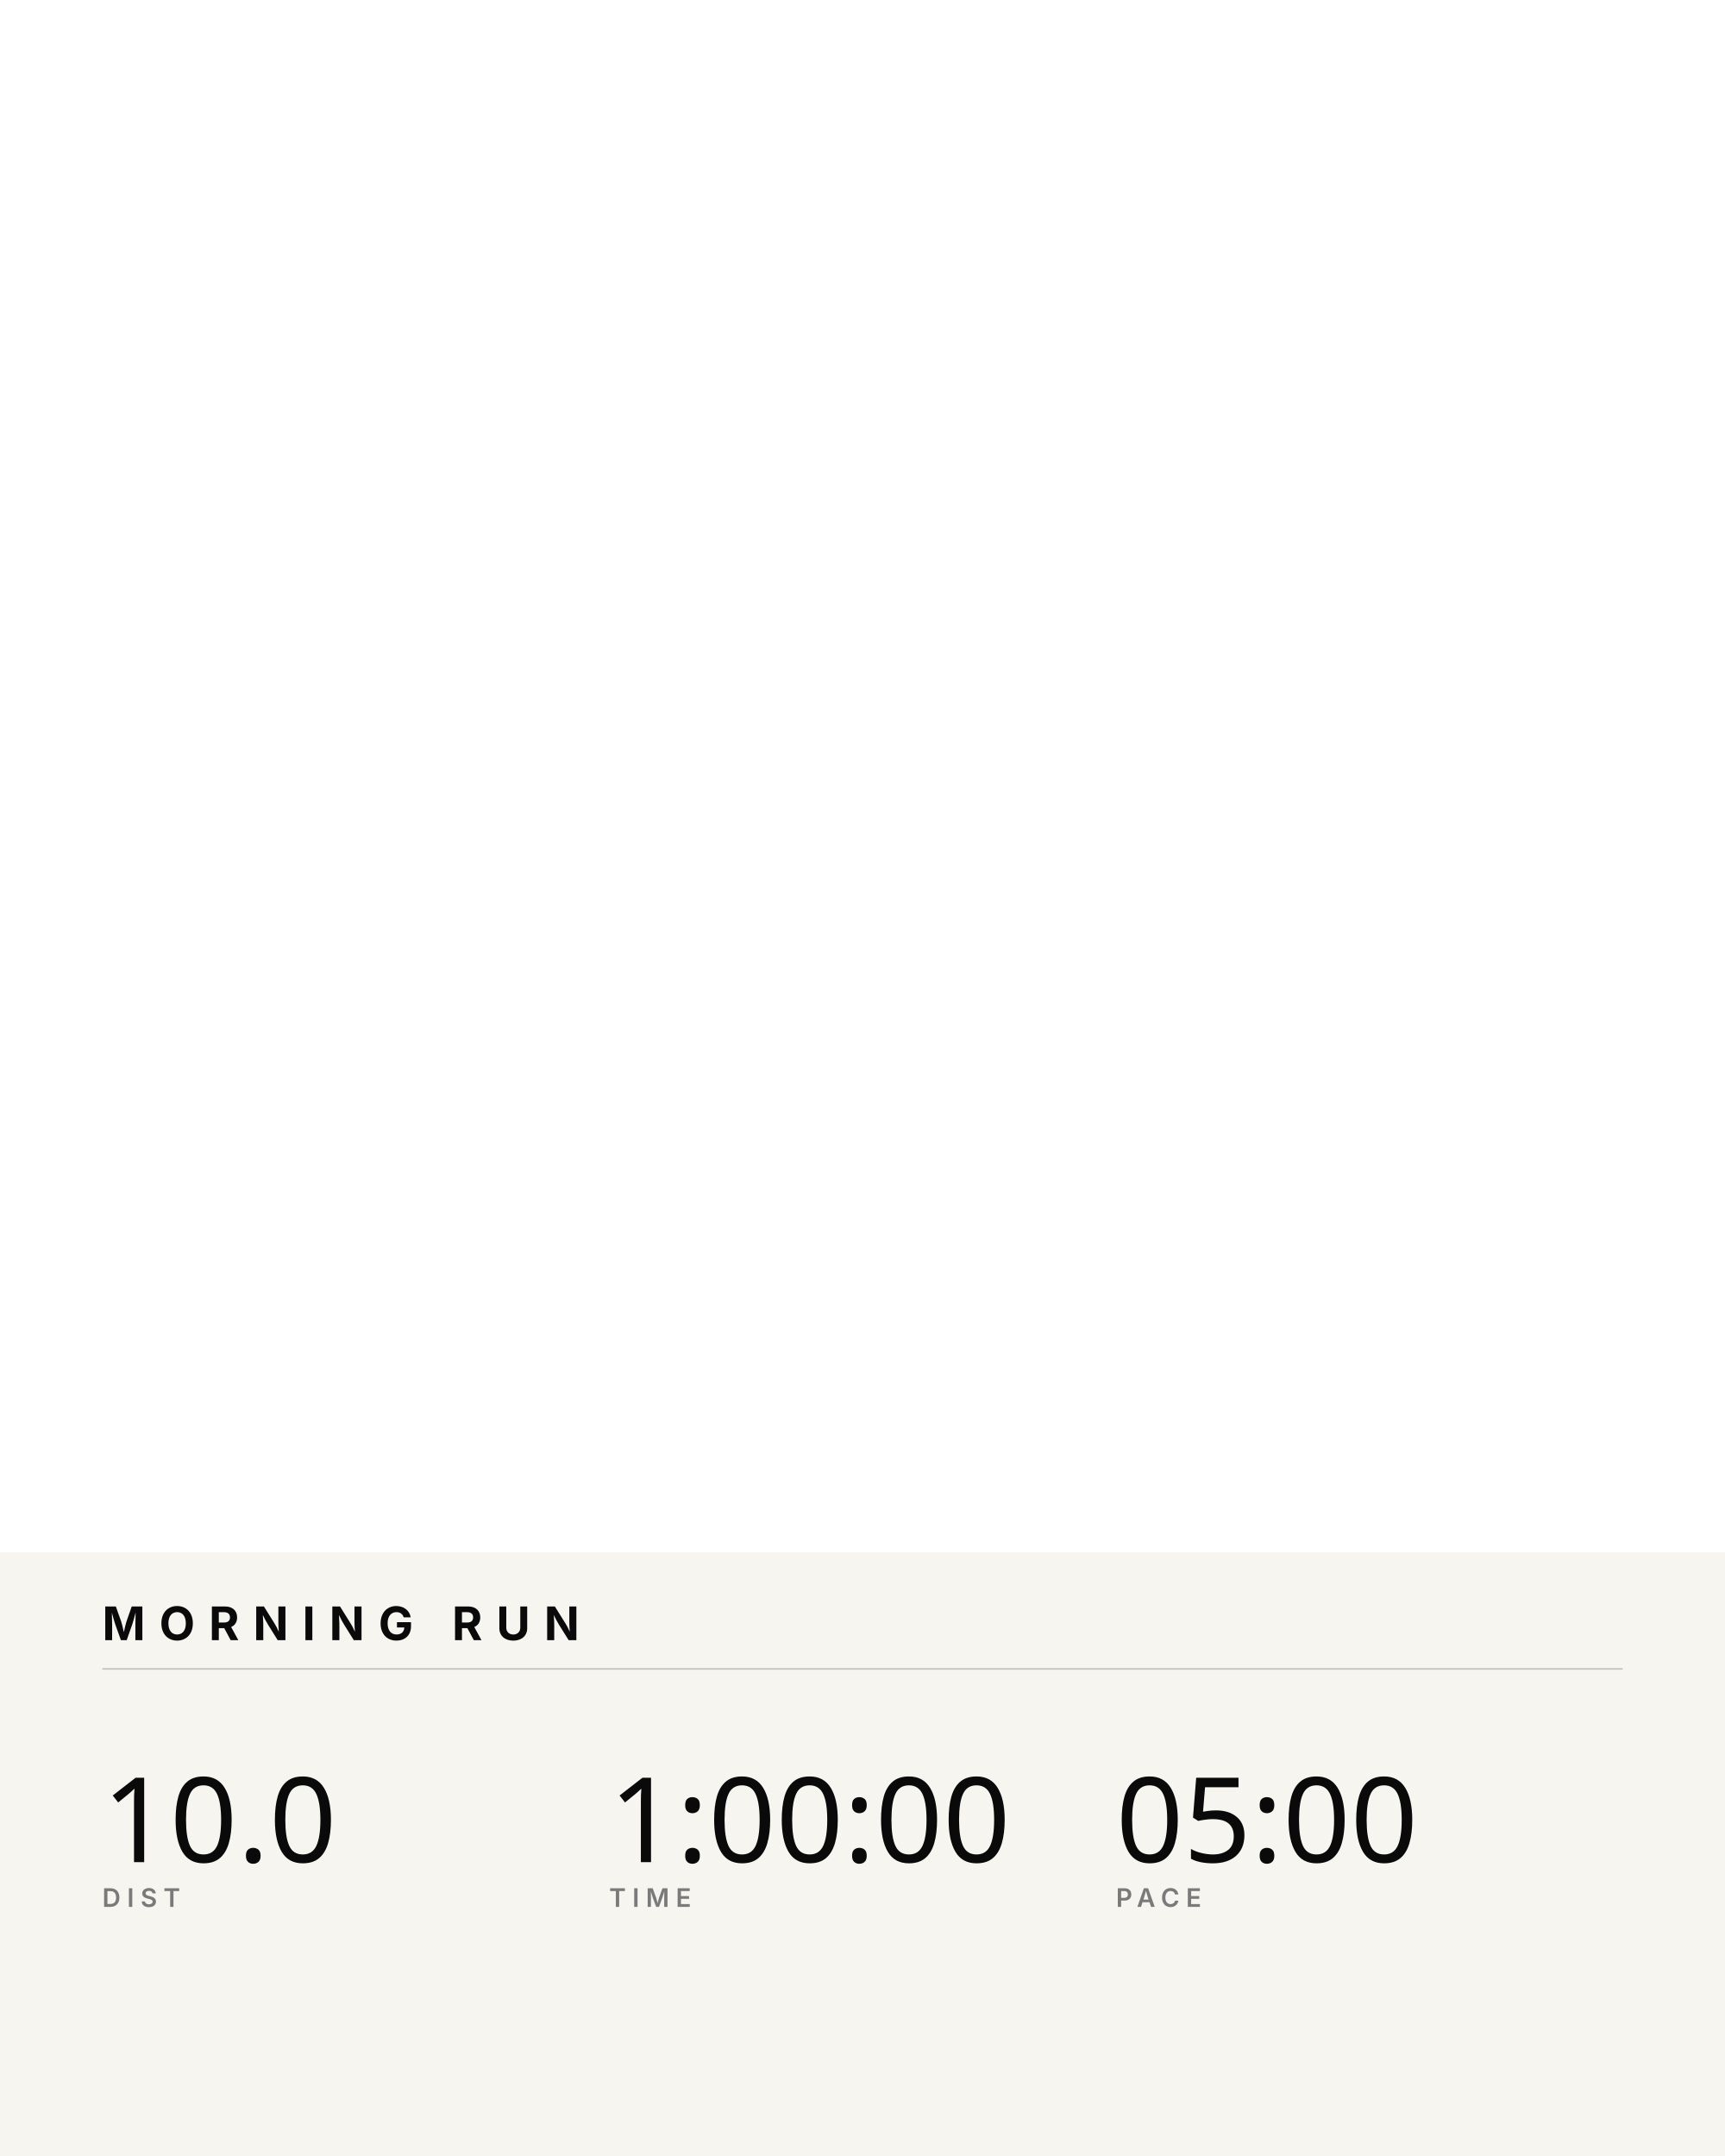
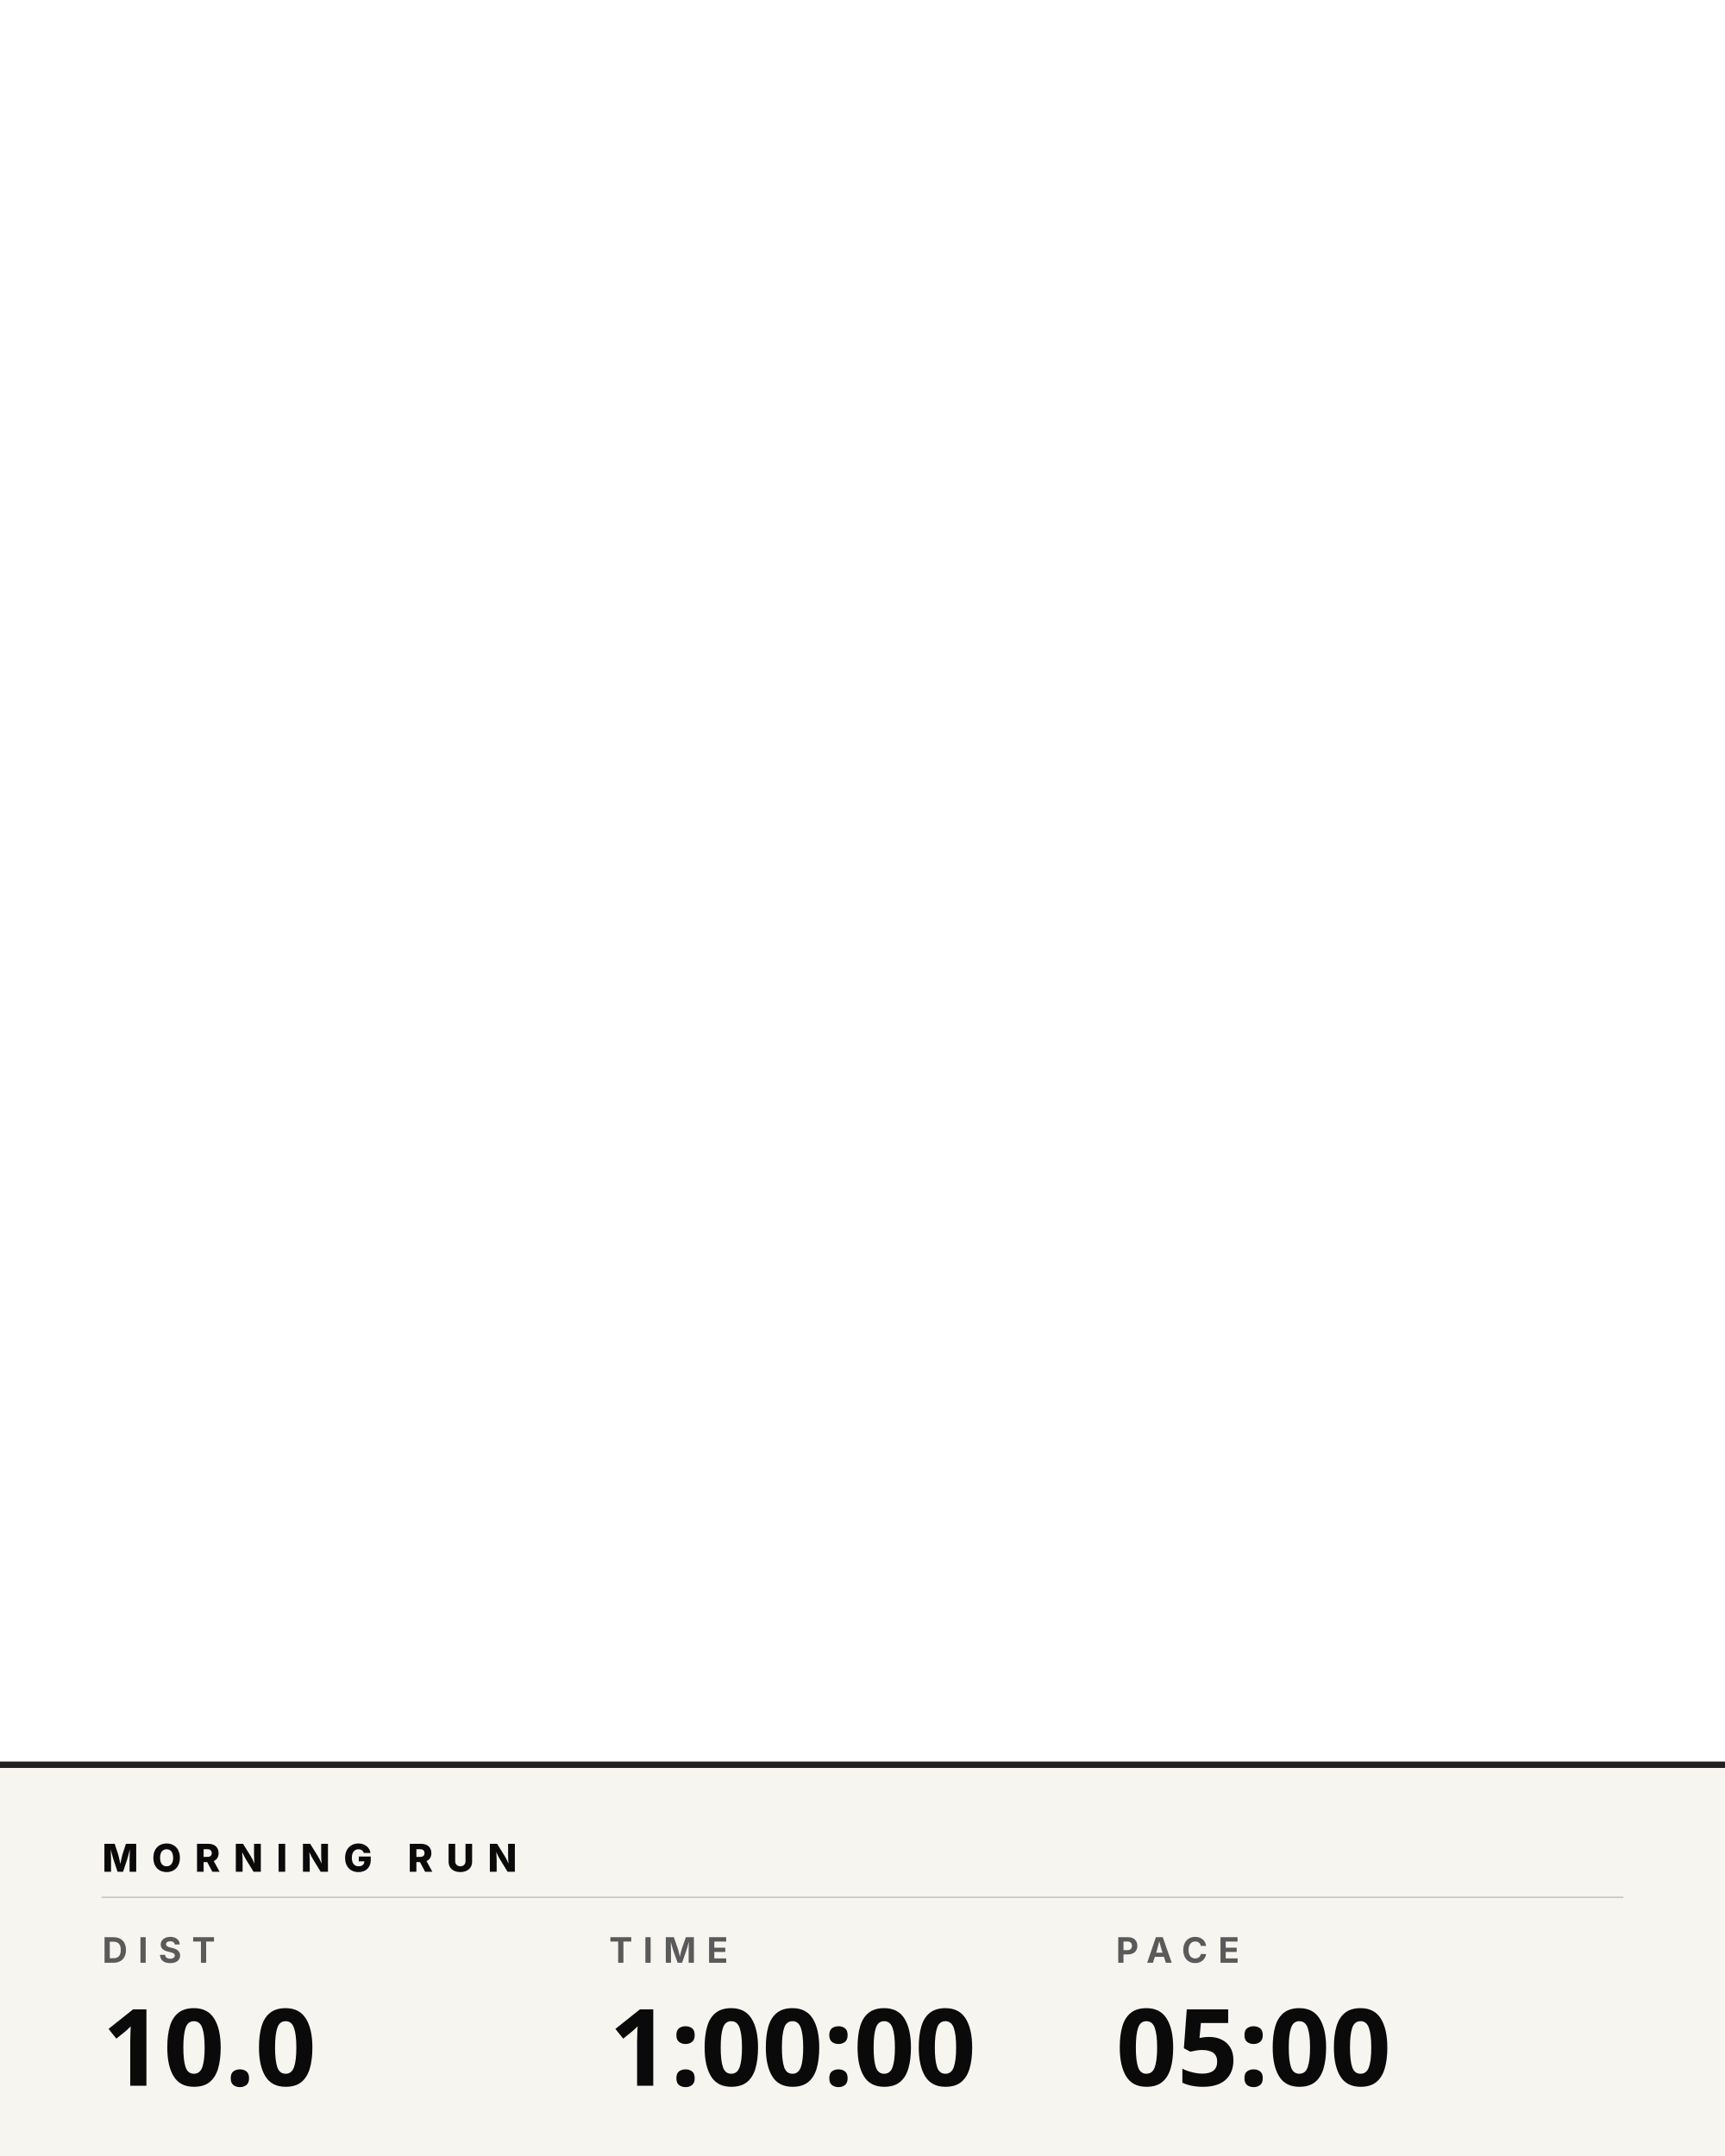
<svg xmlns="http://www.w3.org/2000/svg" width="1080" height="1350" viewBox="0 0 1080 1350" fill="none">
-   <rect x="0" y="972" width="1080" height="378" fill="#F6F5F0" opacity="1" />
-   <text id="title_text" x="64" y="1027" fill="#0A0A0A" font-family="Inter" font-size="29" font-weight="700" text-anchor="start" letter-spacing="0.3em">MORNING RUN</text>
-   <line x1="64" y1="1045" x2="1016" y2="1045" stroke="#0A0A0A" stroke-width="1" opacity="0.2" />
-   <text id="metric_1_value" x="64.0" y="1166" fill="#0A0A0A" font-family="Oswald" font-size="74" font-weight="500" text-anchor="start" letter-spacing="0em">10.0</text>
-   <text id="metric_1_label" x="64.0" y="1194" fill="#7A7A7A" font-family="Inter" font-size="16" font-weight="600" text-anchor="start" letter-spacing="0.25em">DIST</text>
-   <text id="metric_2_value" x="381.333" y="1166" fill="#0A0A0A" font-family="Oswald" font-size="74" font-weight="500" text-anchor="start" letter-spacing="0em">1:00:00</text>
-   <text id="metric_2_label" x="381.333" y="1194" fill="#7A7A7A" font-family="Inter" font-size="16" font-weight="600" text-anchor="start" letter-spacing="0.25em">TIME</text>
-   <text id="metric_3_value" x="698.667" y="1166" fill="#0A0A0A" font-family="Oswald" font-size="74" font-weight="500" text-anchor="start" letter-spacing="0em">05:00</text>
-   <text id="metric_3_label" x="698.667" y="1194" fill="#7A7A7A" font-family="Inter" font-size="16" font-weight="600" text-anchor="start" letter-spacing="0.25em">PACE</text>
+   <rect x="0" y="1103" width="1080" height="4" fill="#0A0A0A" opacity="0.9" />
+   <rect x="0" y="1107" width="1080" height="243" fill="#F6F5F0" opacity="1" />
+   <text id="title_text" x="64" y="1172" fill="#0A0A0A" font-family="Inter" font-size="24" font-weight="800" letter-spacing="0.35em">MORNING RUN</text>
+   <line x1="64" y1="1188" x2="1016" y2="1188" stroke="#0A0A0A" stroke-width="1" opacity="0.18" stroke-linecap="round" />
+   <text id="metric_1_value" x="64.0" y="1306" fill="#0A0A0A" font-family="Oswald" font-size="67" font-weight="600">10.0</text>
+   <text id="metric_1_label" x="64.0" y="1229" fill="#5A5A5A" font-family="Inter" font-size="22" font-weight="700" letter-spacing="0.3em">DIST</text>
+   <text id="metric_2_value" x="381.333" y="1306" fill="#0A0A0A" font-family="Oswald" font-size="67" font-weight="600">1:00:00</text>
+   <text id="metric_2_label" x="381.333" y="1229" fill="#5A5A5A" font-family="Inter" font-size="22" font-weight="700" letter-spacing="0.3em">TIME</text>
+   <text id="metric_3_value" x="698.667" y="1306" fill="#0A0A0A" font-family="Oswald" font-size="67" font-weight="600">05:00</text>
+   <text id="metric_3_label" x="698.667" y="1229" fill="#5A5A5A" font-family="Inter" font-size="22" font-weight="700" letter-spacing="0.3em">PACE</text>
</svg>
